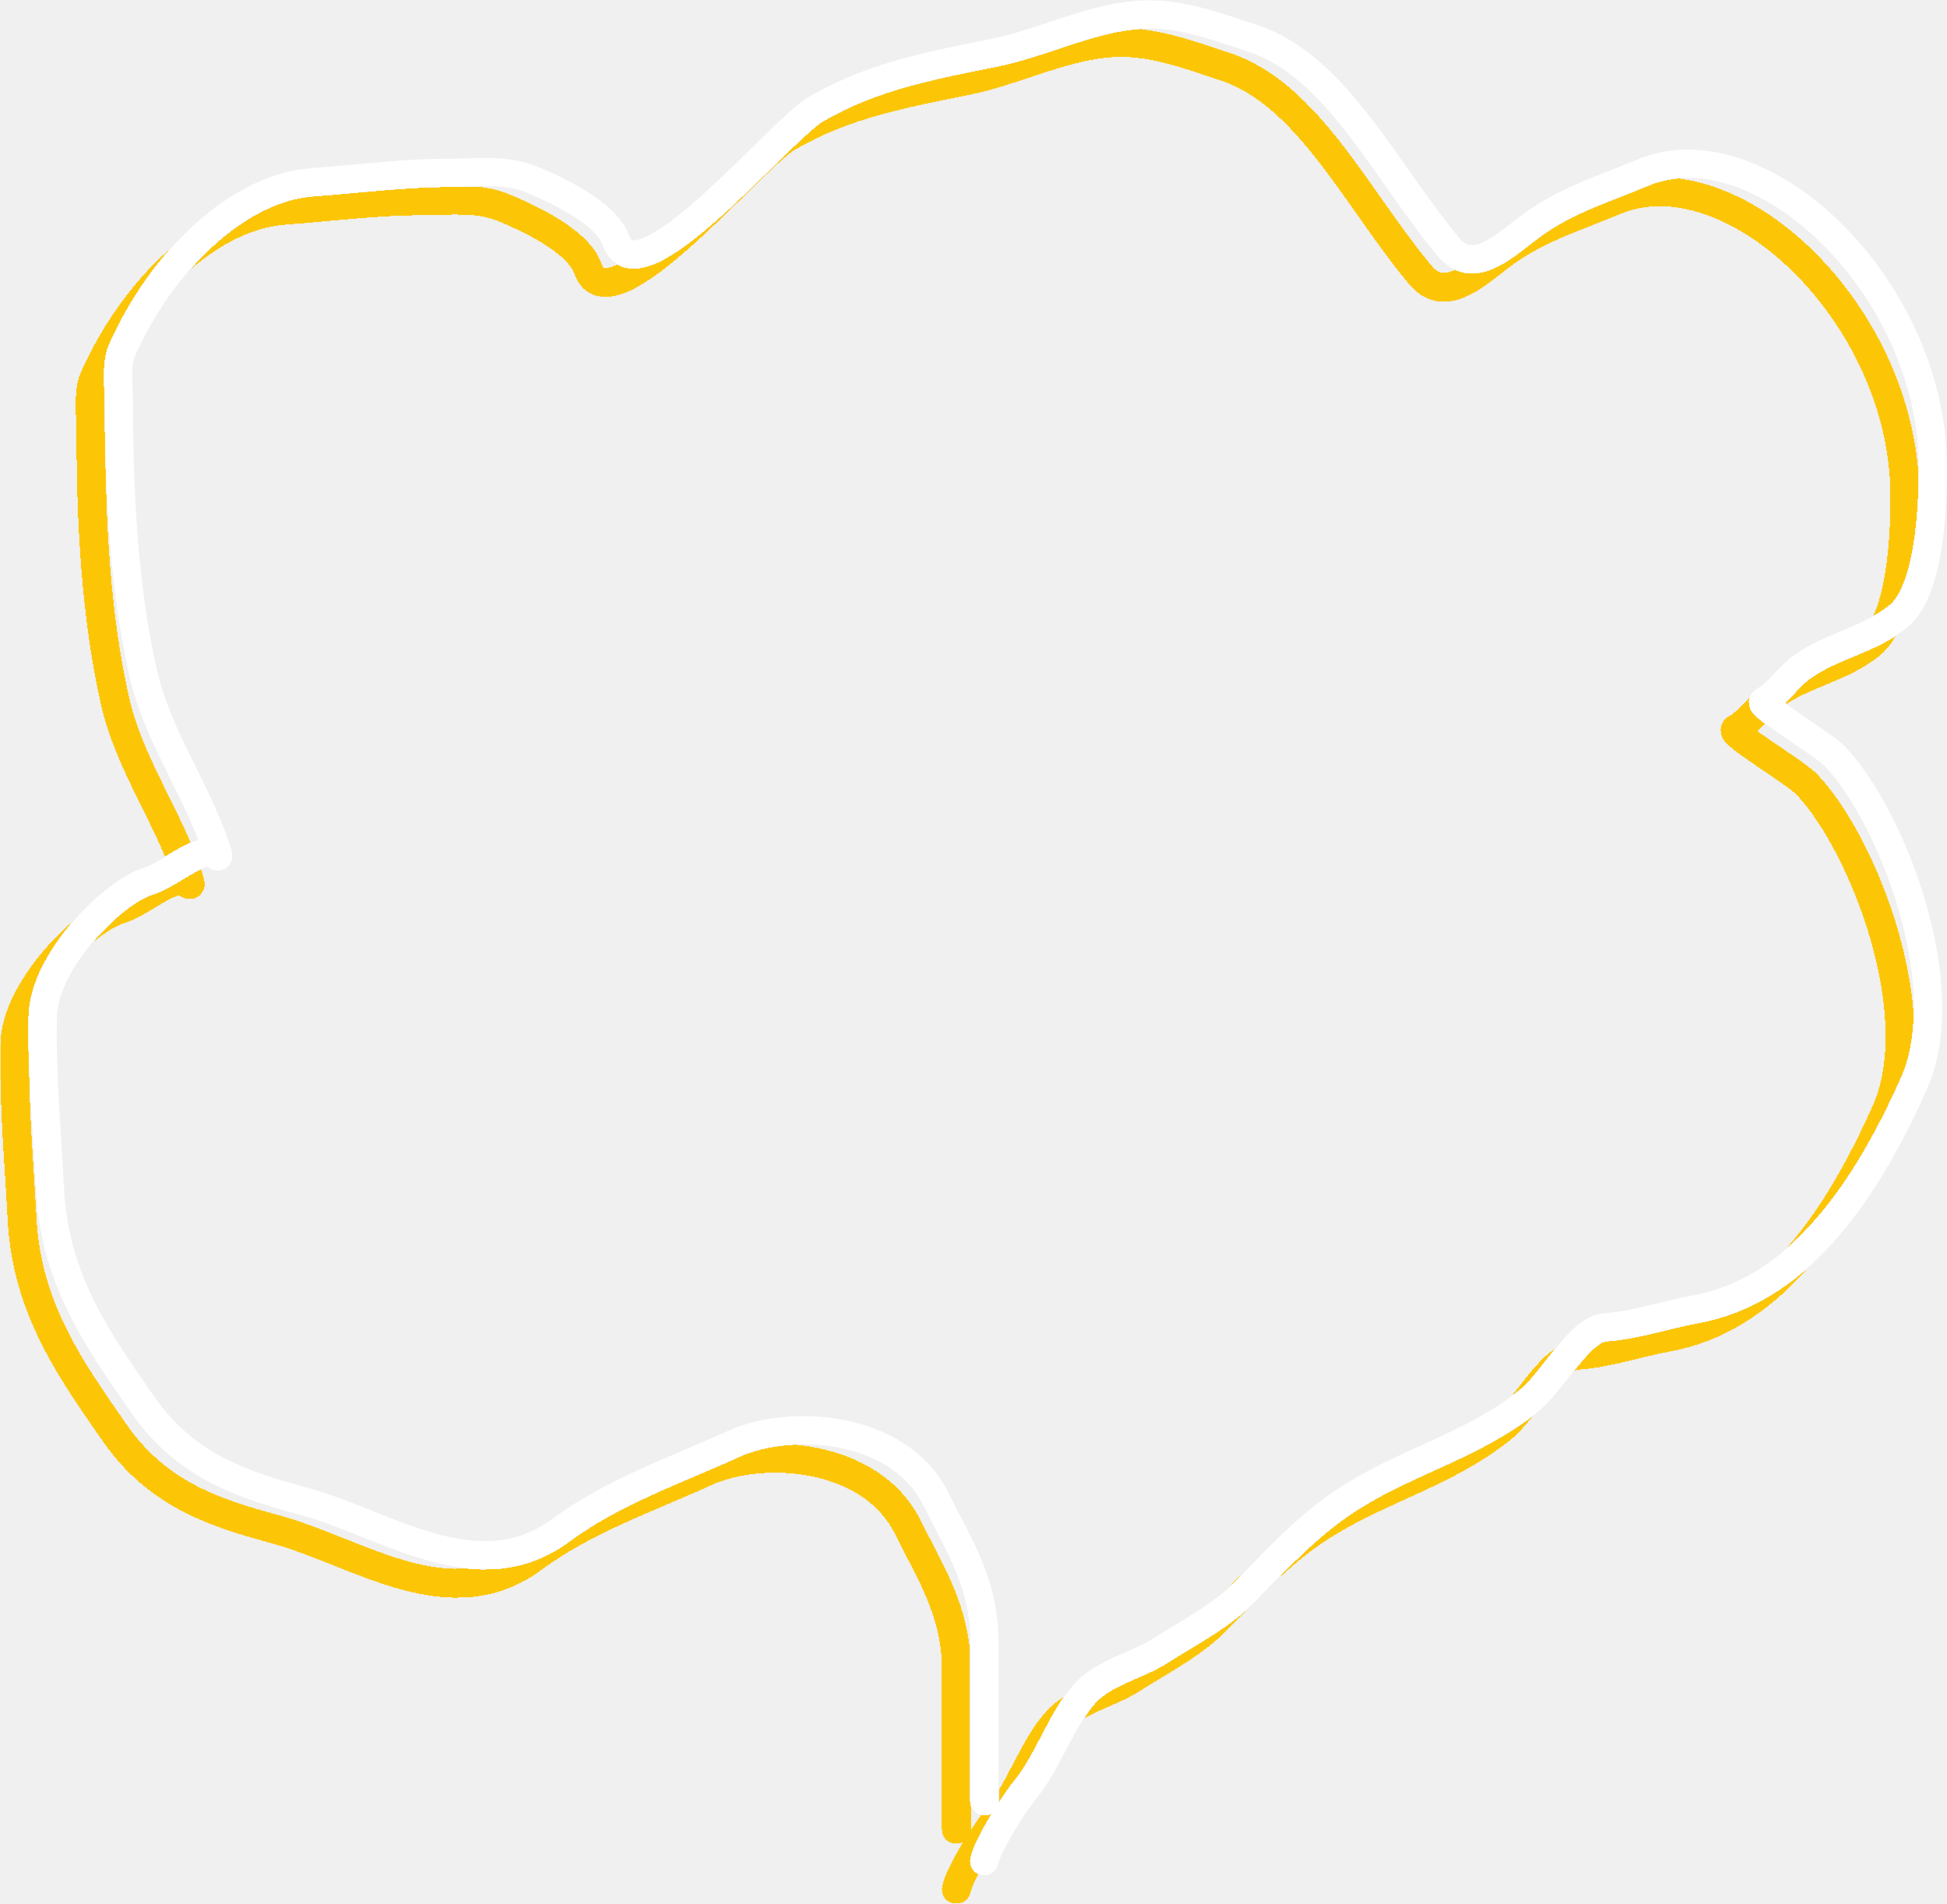
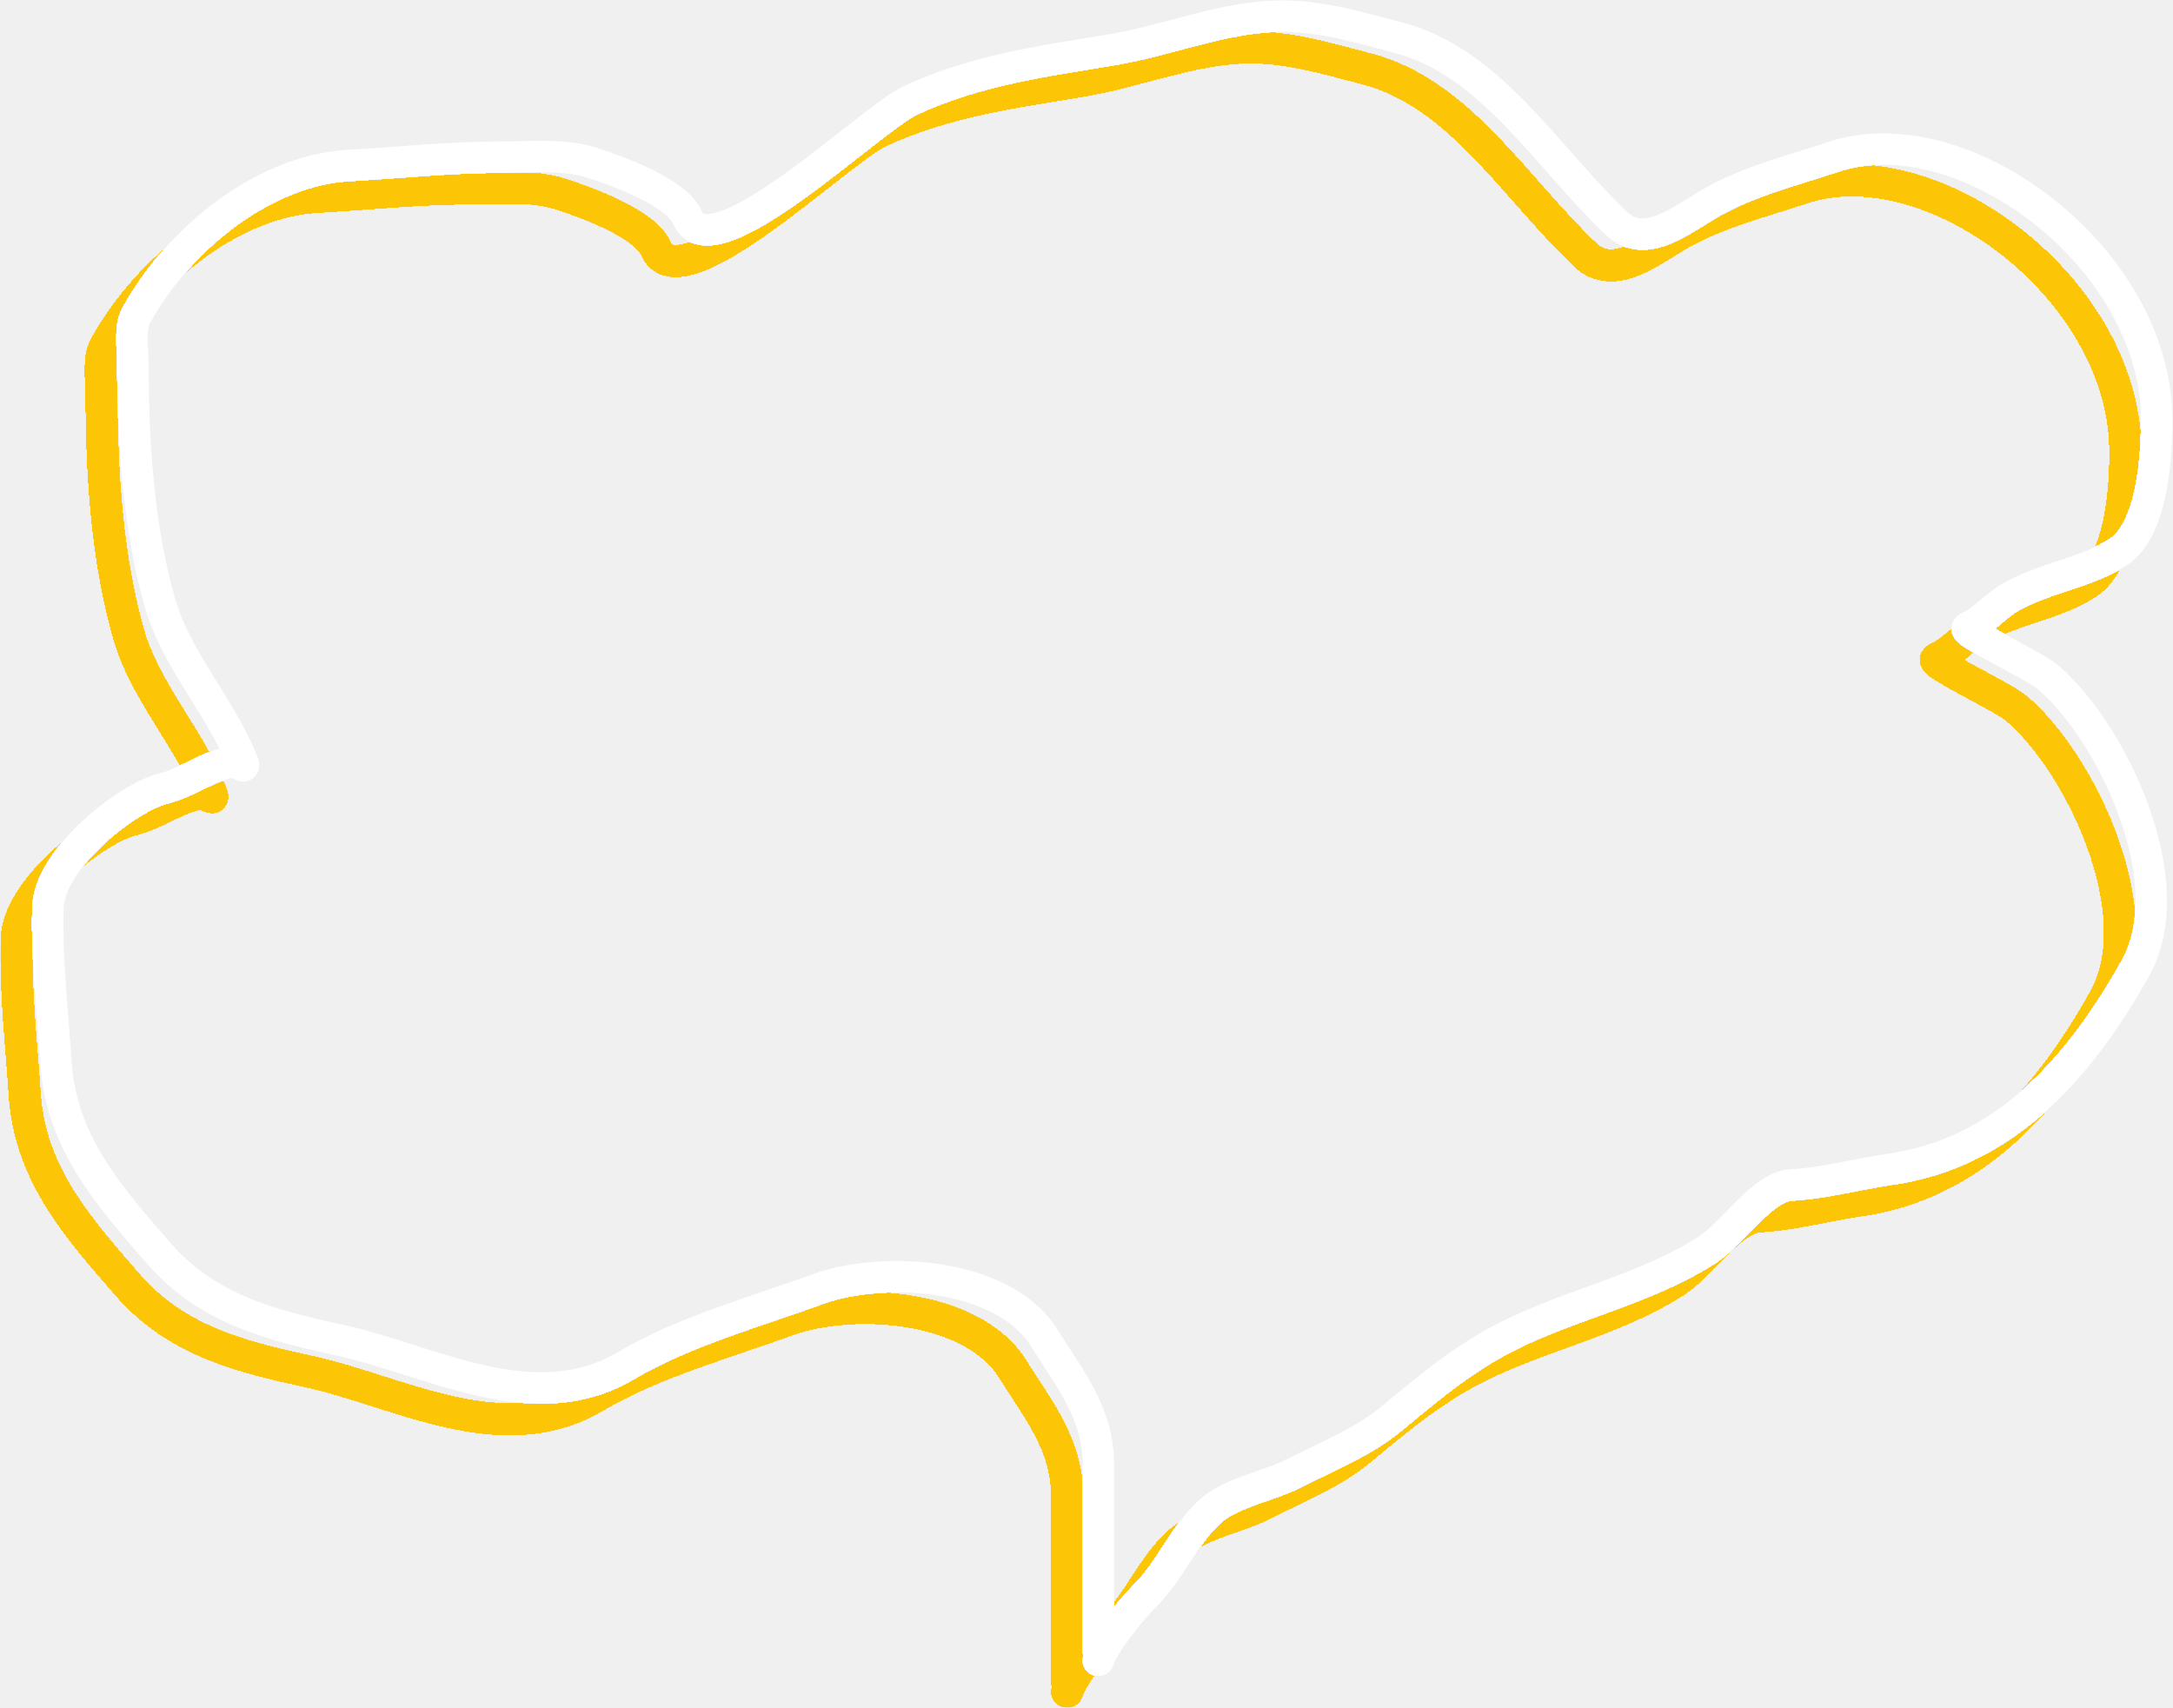
- <svg xmlns="http://www.w3.org/2000/svg" width="2771" height="2709" viewBox="0 0 2771 2709" fill="none">
+ <svg xmlns="http://www.w3.org/2000/svg" width="2772" height="2178" viewBox="0 0 2772 2178" fill="none">
  <g filter="url(#filter0_d_307_309)">
-     <path d="M1401.04 2563.68C1401.04 2487.85 1401.04 2412.01 1401.04 2336.17C1401.04 2253.38 1363.59 2197.62 1332.07 2133.94C1279.33 2027.38 1123.44 2018.72 1044.14 2054.94C965.553 2090.83 871.017 2123.67 798.899 2177.39C680.615 2265.49 549.807 2168.97 433.232 2137.1C350.276 2114.41 265.474 2089.33 202.775 1998.85C142.777 1912.27 78.226 1823.61 71.397 1695.5C66.944 1611.95 59.368 1531.27 60.997 1446.66C62.512 1367.93 160.91 1269.67 209.344 1254.7C237.939 1245.85 263.653 1221.06 292.002 1213.62C306.428 1209.83 316.073 1232.53 307.329 1206.51C278.748 1121.44 223.943 1046.62 203.87 958.457C176.471 838.121 169.383 703.116 169.383 576.9C169.383 553.988 164.785 518.845 173.762 498.692C231.494 369.092 340.152 266.837 444.18 259.331C509.895 254.589 574.042 245.901 640.152 245.901C678.305 245.901 719.086 240.273 756.202 255.381C784.789 267.017 862.382 301.154 876.631 342.278C908.007 432.836 1109.51 185.132 1161.28 155.054C1244.21 106.87 1329.45 92.509 1416.92 74.477C1483.04 60.846 1545.25 28.577 1613.44 21.549C1672.88 15.421 1725.9 36.046 1783.13 54.727C1901.6 93.398 1971.26 243.757 2061.76 351.757C2098.9 396.073 2147.4 343.435 2183.83 317.789C2232.77 283.342 2285.21 267.854 2337.11 245.901C2503.08 175.697 2747.98 404.173 2750.95 661.427C2751.68 724.683 2745.41 842.034 2702.23 877.09C2660.47 910.983 2607.53 918.169 2563.73 949.767C2545.41 962.988 2528.92 988.071 2510.09 997.956C2499.77 1003.37 2593.83 1057.9 2611.91 1076.95C2692.11 1161.51 2785.95 1403.46 2724.12 1542.25C2649.09 1710.68 2552.51 1838.34 2411.56 1863.77C2369.92 1871.28 2326.27 1886.37 2284.56 1889.05C2247.96 1891.39 2210.43 1966.44 2176.72 1993.32C2097.93 2056.16 2007.77 2078 1925.46 2129.2C1868.41 2164.69 1825.09 2210.29 1775.47 2261.91C1738.22 2300.67 1691.23 2323.67 1649.57 2350.39C1618.7 2370.19 1571.06 2380.4 1544.47 2409.64C1511.17 2446.25 1491.73 2507.87 1460.16 2546.3C1444.63 2565.22 1407.09 2622.81 1401.04 2649" stroke="white" stroke-width="40" stroke-linecap="round" />
+     <path d="M1401.23 2105.97C1401.23 2045.45 1401.23 1928.89 1401.23 1868.38C1401.23 1802.31 1363.77 1757.82 1332.25 1707C1279.51 1621.98 1123.62 1615.07 1044.32 1643.96C965.735 1672.6 871.2 1698.81 799.081 1741.67C680.797 1811.97 549.99 1734.96 433.415 1709.52C350.458 1691.42 265.656 1671.41 202.957 1599.21C142.959 1530.12 78.408 1459.37 71.58 1357.15C67.126 1290.47 59.551 1226.1 61.179 1158.58C62.695 1095.76 161.092 1017.36 209.526 1005.4C238.121 998.348 263.836 978.561 292.184 972.625C306.611 969.605 316.255 987.719 307.512 966.952C278.931 899.071 224.125 839.369 204.052 769.017C176.654 672.994 169.565 565.265 169.565 464.551C169.565 446.268 164.968 418.225 173.945 402.144C231.677 298.729 340.334 217.133 444.363 211.143C510.077 207.36 574.224 200.427 640.334 200.427C678.488 200.427 719.268 195.937 756.384 207.992C784.972 217.277 862.565 244.517 876.813 277.332C908.189 349.594 1109.69 151.936 1161.46 127.935C1244.4 89.487 1329.64 78.027 1417.1 63.638C1483.22 52.761 1545.43 27.012 1613.62 21.403C1673.07 16.514 1726.09 32.972 1783.32 47.879C1901.79 78.736 1971.44 198.716 2061.95 284.896C2099.08 320.259 2147.59 278.255 2184.02 257.791C2232.95 230.304 2285.39 217.945 2337.29 200.427C2503.26 144.408 2748.16 326.722 2751.13 532C2751.86 582.475 2745.59 676.116 2702.41 704.09C2660.66 731.135 2607.71 736.869 2563.92 762.083C2545.59 772.633 2529.11 792.648 2510.27 800.535C2499.95 804.855 2594.01 848.365 2612.09 863.572C2692.3 931.043 2786.13 1124.11 2724.31 1234.86C2649.28 1369.26 2552.69 1471.13 2411.74 1491.42C2370.11 1497.41 2326.45 1509.45 2284.74 1511.59C2248.15 1513.46 2210.61 1573.34 2176.9 1594.8C2098.11 1644.94 2007.95 1662.37 1925.64 1703.22C1868.59 1731.54 1825.27 1767.93 1775.65 1809.12C1738.4 1840.05 1691.41 1858.4 1649.75 1879.72C1618.89 1895.52 1571.24 1903.66 1544.65 1927C1511.35 1956.21 1491.91 2005.39 1460.35 2036.05C1444.81 2051.15 1407.28 2097.1 1401.23 2118" stroke="white" stroke-width="40" stroke-linecap="round" />
  </g>
  <defs>
-     <filter id="filter0_d_307_309" x="0.772" y="0.46" width="2770.23" height="2708.54" filterUnits="userSpaceOnUse" color-interpolation-filters="sRGB">
+     <filter id="filter0_d_307_309" x="0.956" y="0.533" width="2770.23" height="2177.47" filterUnits="userSpaceOnUse" color-interpolation-filters="sRGB">
      <feFlood flood-opacity="0" result="BackgroundImageFix" />
      <feColorMatrix in="SourceAlpha" type="matrix" values="0 0 0 0 0 0 0 0 0 0 0 0 0 0 0 0 0 0 127 0" result="hardAlpha" />
      <feOffset dx="-40" dy="40" />
      <feComposite in2="hardAlpha" operator="out" />
      <feColorMatrix type="matrix" values="0 0 0 0 0.988 0 0 0 0 0.776 0 0 0 0 0.027 0 0 0 1 0" />
      <feBlend mode="normal" in2="BackgroundImageFix" result="effect1_dropShadow_307_309" />
      <feBlend mode="normal" in="SourceGraphic" in2="effect1_dropShadow_307_309" result="shape" />
    </filter>
  </defs>
</svg>
